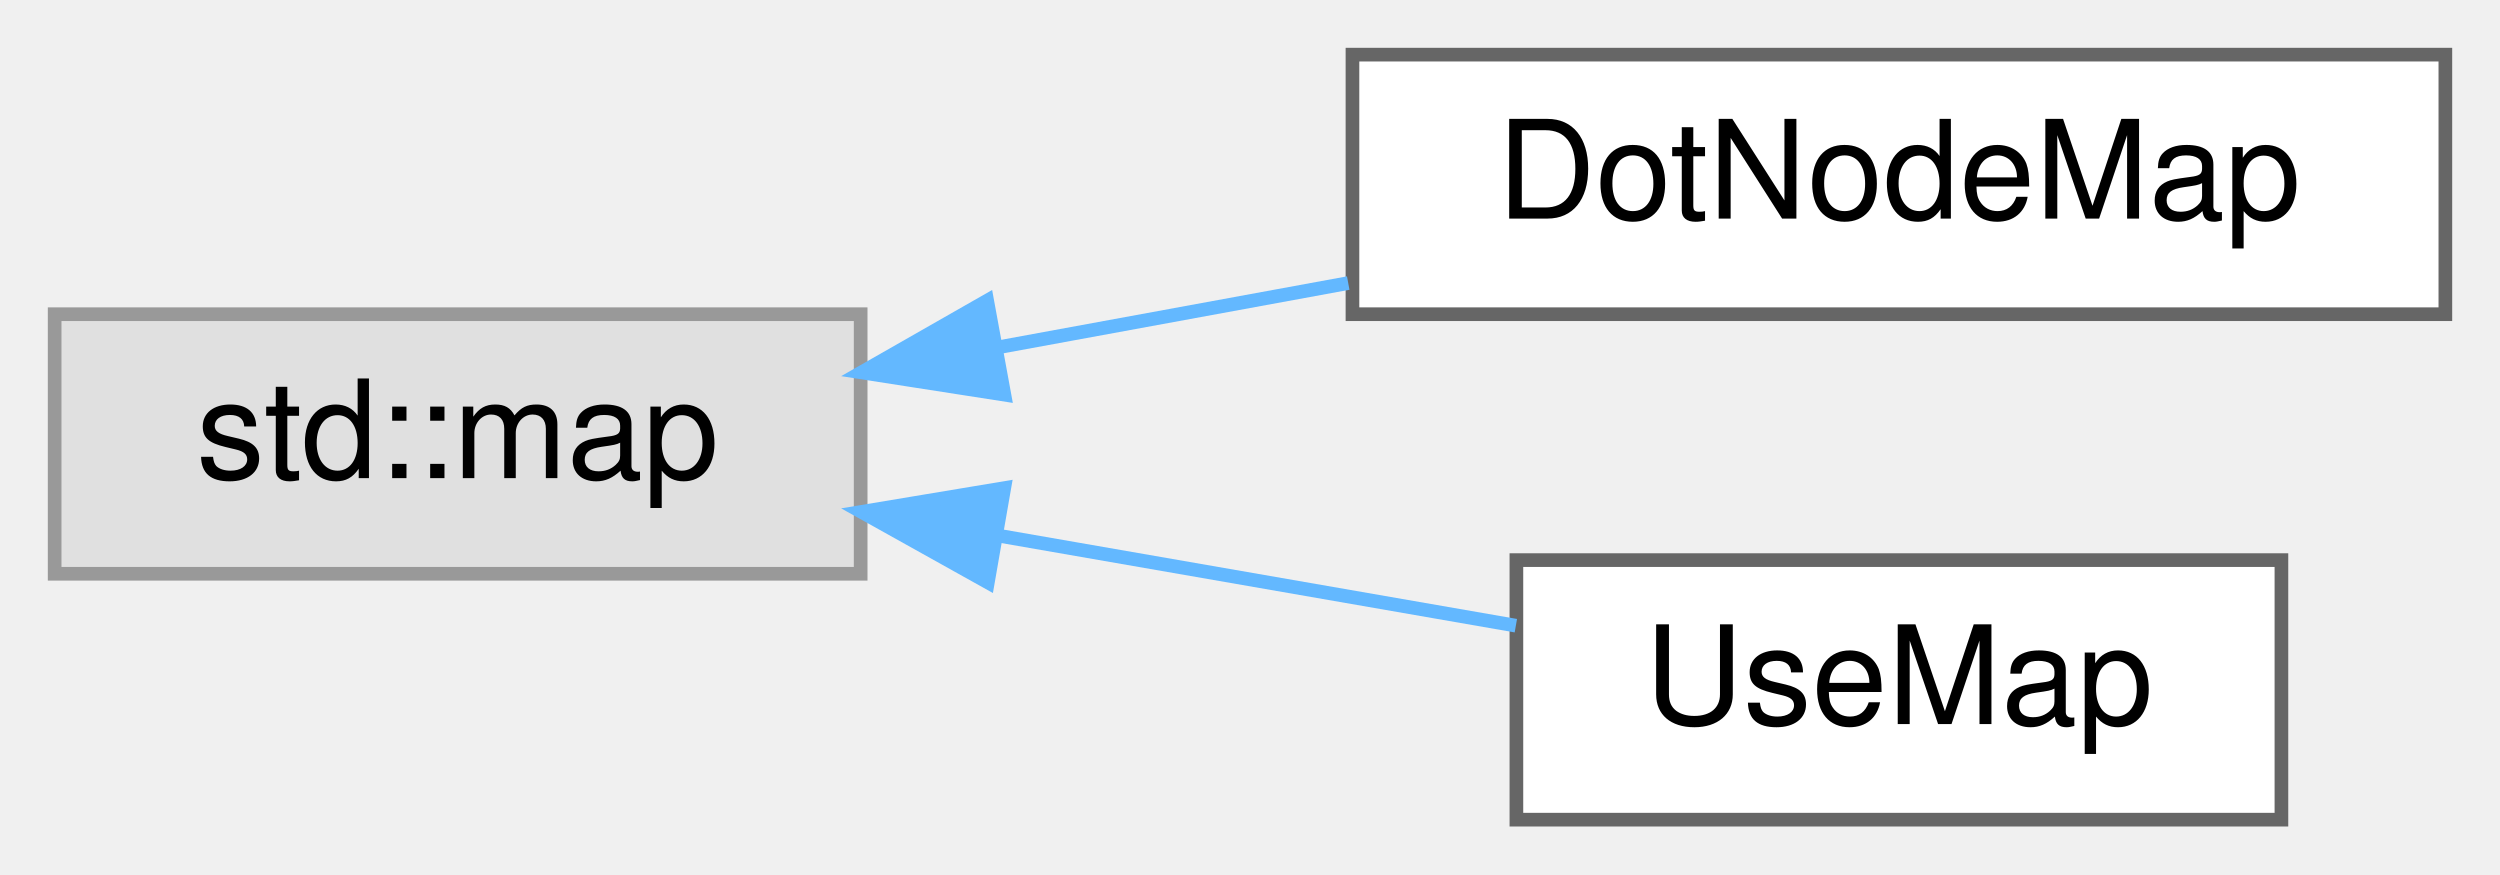
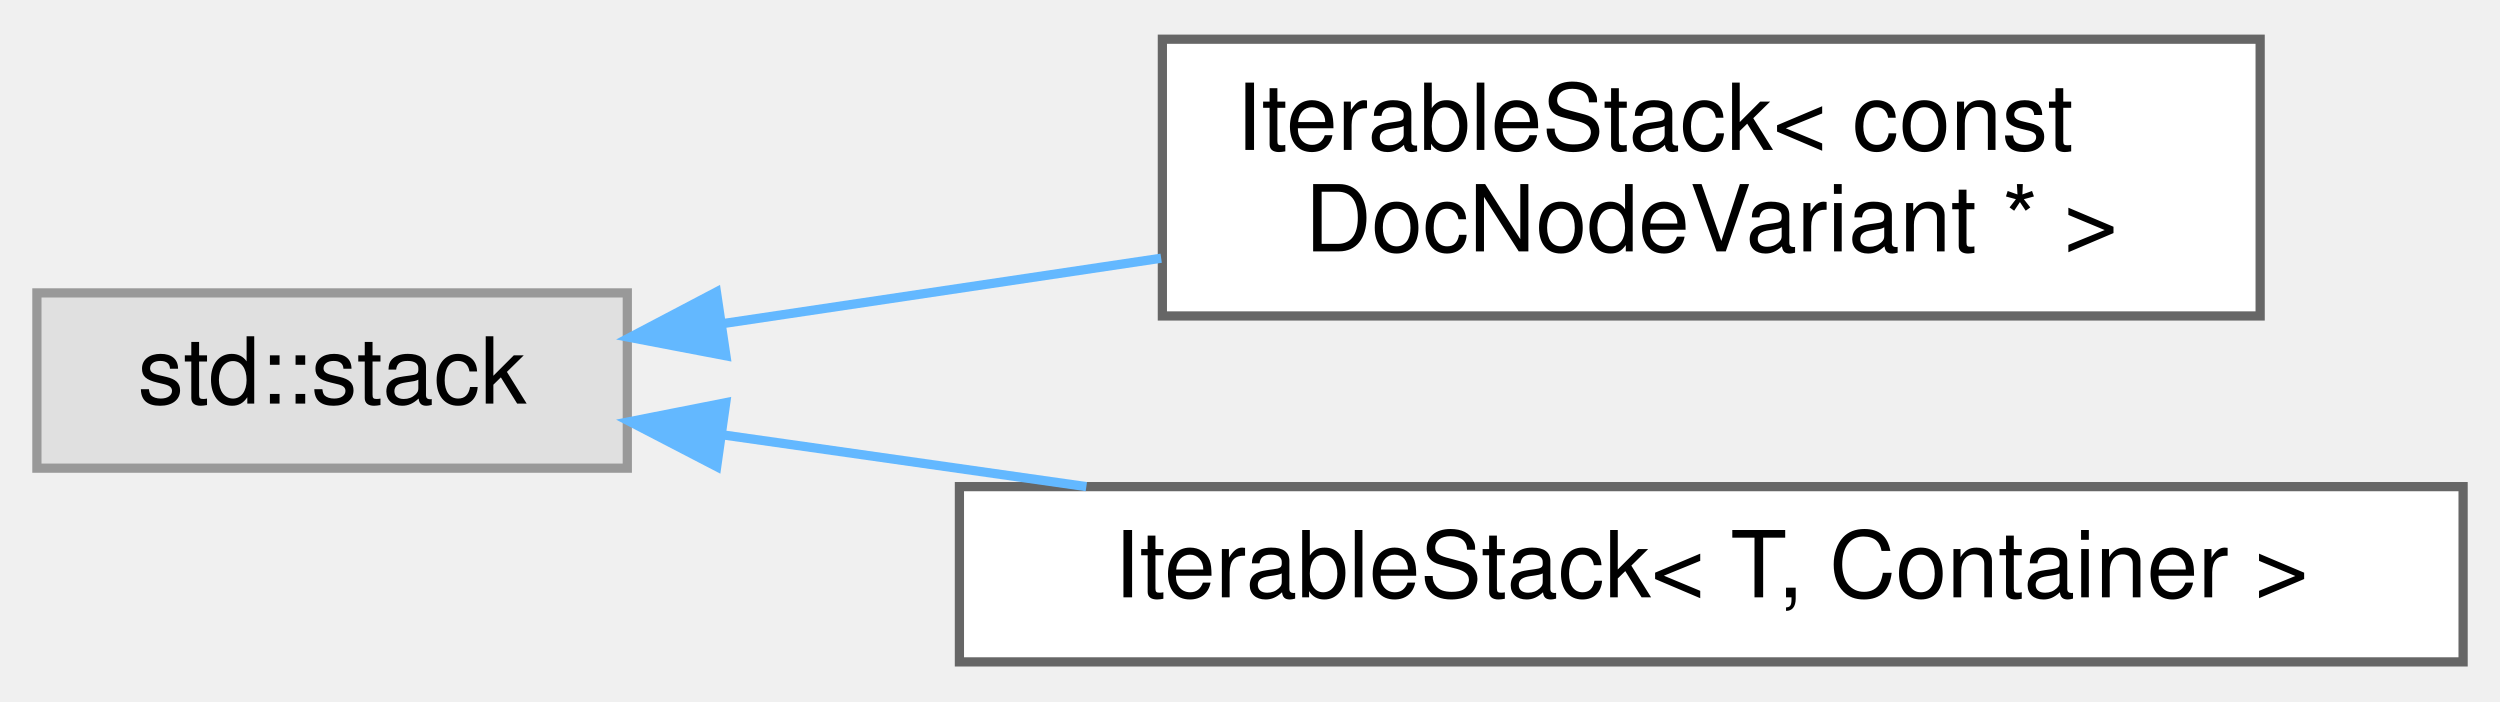
- <svg xmlns="http://www.w3.org/2000/svg" xmlns:xlink="http://www.w3.org/1999/xlink" width="183pt" height="64pt" viewBox="0.00 0.00 183.00 64.00">
-   <g id="graph0" class="graph" transform="scale(1 1) rotate(0) translate(4 60)">
+ <svg xmlns="http://www.w3.org/2000/svg" xmlns:xlink="http://www.w3.org/1999/xlink" width="271pt" height="76pt" viewBox="0.00 0.00 271.00 75.50">
+   <g id="graph0" class="graph" transform="scale(1 1) rotate(0) translate(4 71.5)">
    <g id="Node000000" class="node">
      <g id="a_Node000000">
        <a xlink:title=" ">
-           <polygon fill="#e0e0e0" stroke="#999999" points="59,-37 0,-37 0,-18 59,-18 59,-37" />
-           <text text-anchor="middle" x="29.5" y="-25" font-family="Helvetica,sans-Serif" font-size="10.00">std::map</text>
+           <polygon fill="#e0e0e0" stroke="#999999" points="64,-40 0,-40 0,-21 64,-21 64,-40" />
+           <text text-anchor="middle" x="32" y="-28" font-family="Helvetica,sans-Serif" font-size="10.00">std::stack</text>
        </a>
      </g>
    </g>
    <g id="Node000001" class="node">
      <g id="a_Node000001">
-         <a xlink:href="d6/dbb/class_dot_node_map.html" target="_top" xlink:title=" ">
-           <polygon fill="white" stroke="#666666" points="175,-56 95,-56 95,-37 175,-37 175,-56" />
-           <text text-anchor="middle" x="135" y="-44" font-family="Helvetica,sans-Serif" font-size="10.00">DotNodeMap</text>
+         <a xlink:href="d9/d82/class_iterable_stack.html" target="_top" xlink:title=" ">
+           <polygon fill="white" stroke="#666666" points="241,-67.5 122,-67.5 122,-37.5 241,-37.5 241,-67.5" />
+           <text text-anchor="start" x="130" y="-55.5" font-family="Helvetica,sans-Serif" font-size="10.00">IterableStack&lt; const</text>
+           <text text-anchor="middle" x="181.5" y="-44.5" font-family="Helvetica,sans-Serif" font-size="10.00"> DocNodeVariant * &gt;</text>
        </a>
      </g>
    </g>
-     <g id="edge215_Node000000_Node000001" class="edge">
-       <g id="a_edge215_Node000000_Node000001">
+     <g id="edge217_Node000000_Node000001" class="edge">
+       <g id="a_edge217_Node000000_Node000001">
        <a xlink:title=" ">
-           <path fill="none" stroke="#63b8ff" d="M68.98,-34.56C77.37,-36.1 86.27,-37.74 94.69,-39.28" />
-           <polygon fill="#63b8ff" stroke="#63b8ff" points="69.52,-31.11 59.06,-32.74 68.26,-37.99 69.52,-31.11" />
+           <path fill="none" stroke="#63b8ff" d="M74.55,-36.7C89.24,-38.89 106.04,-41.39 121.87,-43.76" />
+           <polygon fill="#63b8ff" stroke="#63b8ff" points="74.69,-33.18 64.28,-35.17 73.66,-40.1 74.69,-33.18" />
        </a>
      </g>
    </g>
    <g id="Node000002" class="node">
      <g id="a_Node000002">
-         <a xlink:href="d2/d76/class_use_map.html" target="_top" xlink:title="module name -&gt; list of ONLY/remote entries (module name = name of the module, which can be accessed v...">
-           <polygon fill="white" stroke="#666666" points="163,-19 107,-19 107,0 163,0 163,-19" />
-           <text text-anchor="middle" x="135" y="-7" font-family="Helvetica,sans-Serif" font-size="10.00">UseMap</text>
+         <a xlink:href="d9/d82/class_iterable_stack.html" target="_top" xlink:title=" ">
+           <polygon fill="white" stroke="#666666" points="263,-19 100,-19 100,0 263,0 263,-19" />
+           <text text-anchor="middle" x="181.5" y="-7" font-family="Helvetica,sans-Serif" font-size="10.00">IterableStack&lt; T, Container &gt;</text>
        </a>
      </g>
    </g>
-     <g id="edge216_Node000000_Node000002" class="edge">
-       <g id="a_edge216_Node000000_Node000002">
+     <g id="edge218_Node000000_Node000002" class="edge">
+       <g id="a_edge218_Node000000_Node000002">
        <a xlink:title=" ">
-           <path fill="none" stroke="#63b8ff" d="M69.27,-20.76C81.82,-18.58 95.46,-16.2 106.96,-14.2" />
-           <polygon fill="#63b8ff" stroke="#63b8ff" points="68.31,-17.37 59.06,-22.53 69.51,-24.27 68.31,-17.37" />
+           <path fill="none" stroke="#63b8ff" d="M74.21,-24.63C86.49,-22.88 100.28,-20.92 113.76,-19" />
+           <polygon fill="#63b8ff" stroke="#63b8ff" points="73.69,-21.17 64.28,-26.05 74.67,-28.1 73.69,-21.17" />
        </a>
      </g>
    </g>
  </g>
</svg>
